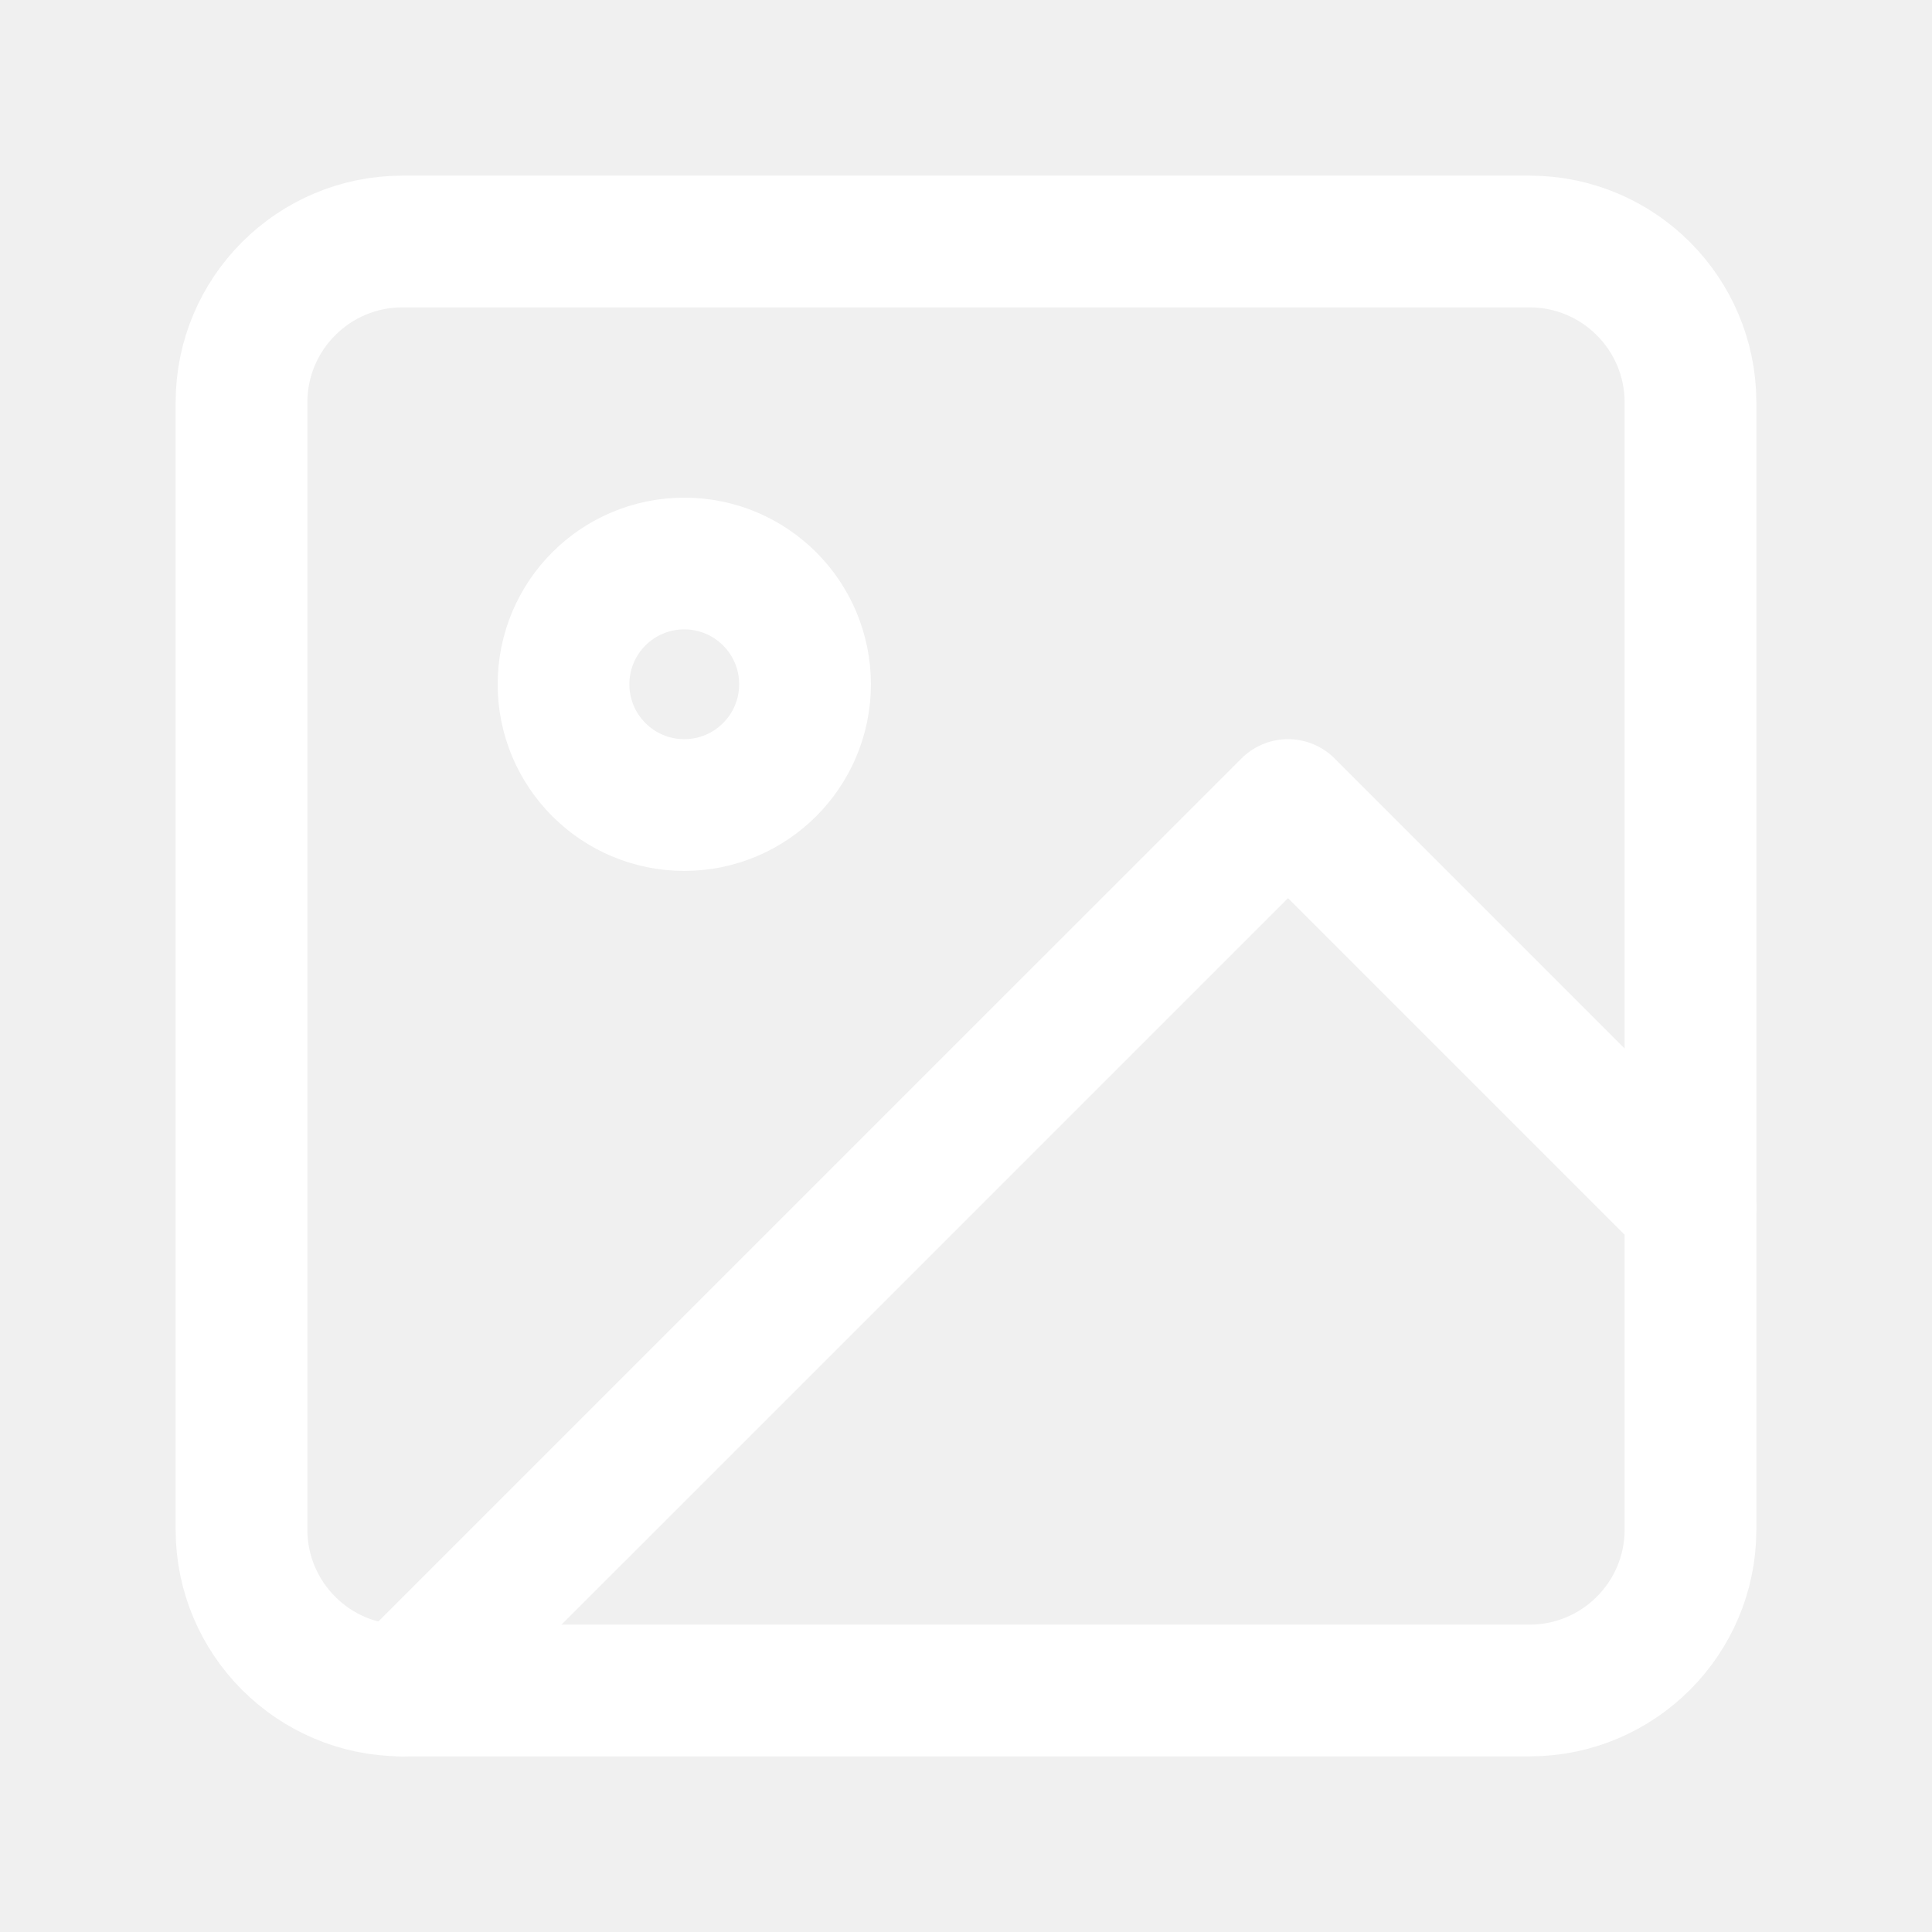
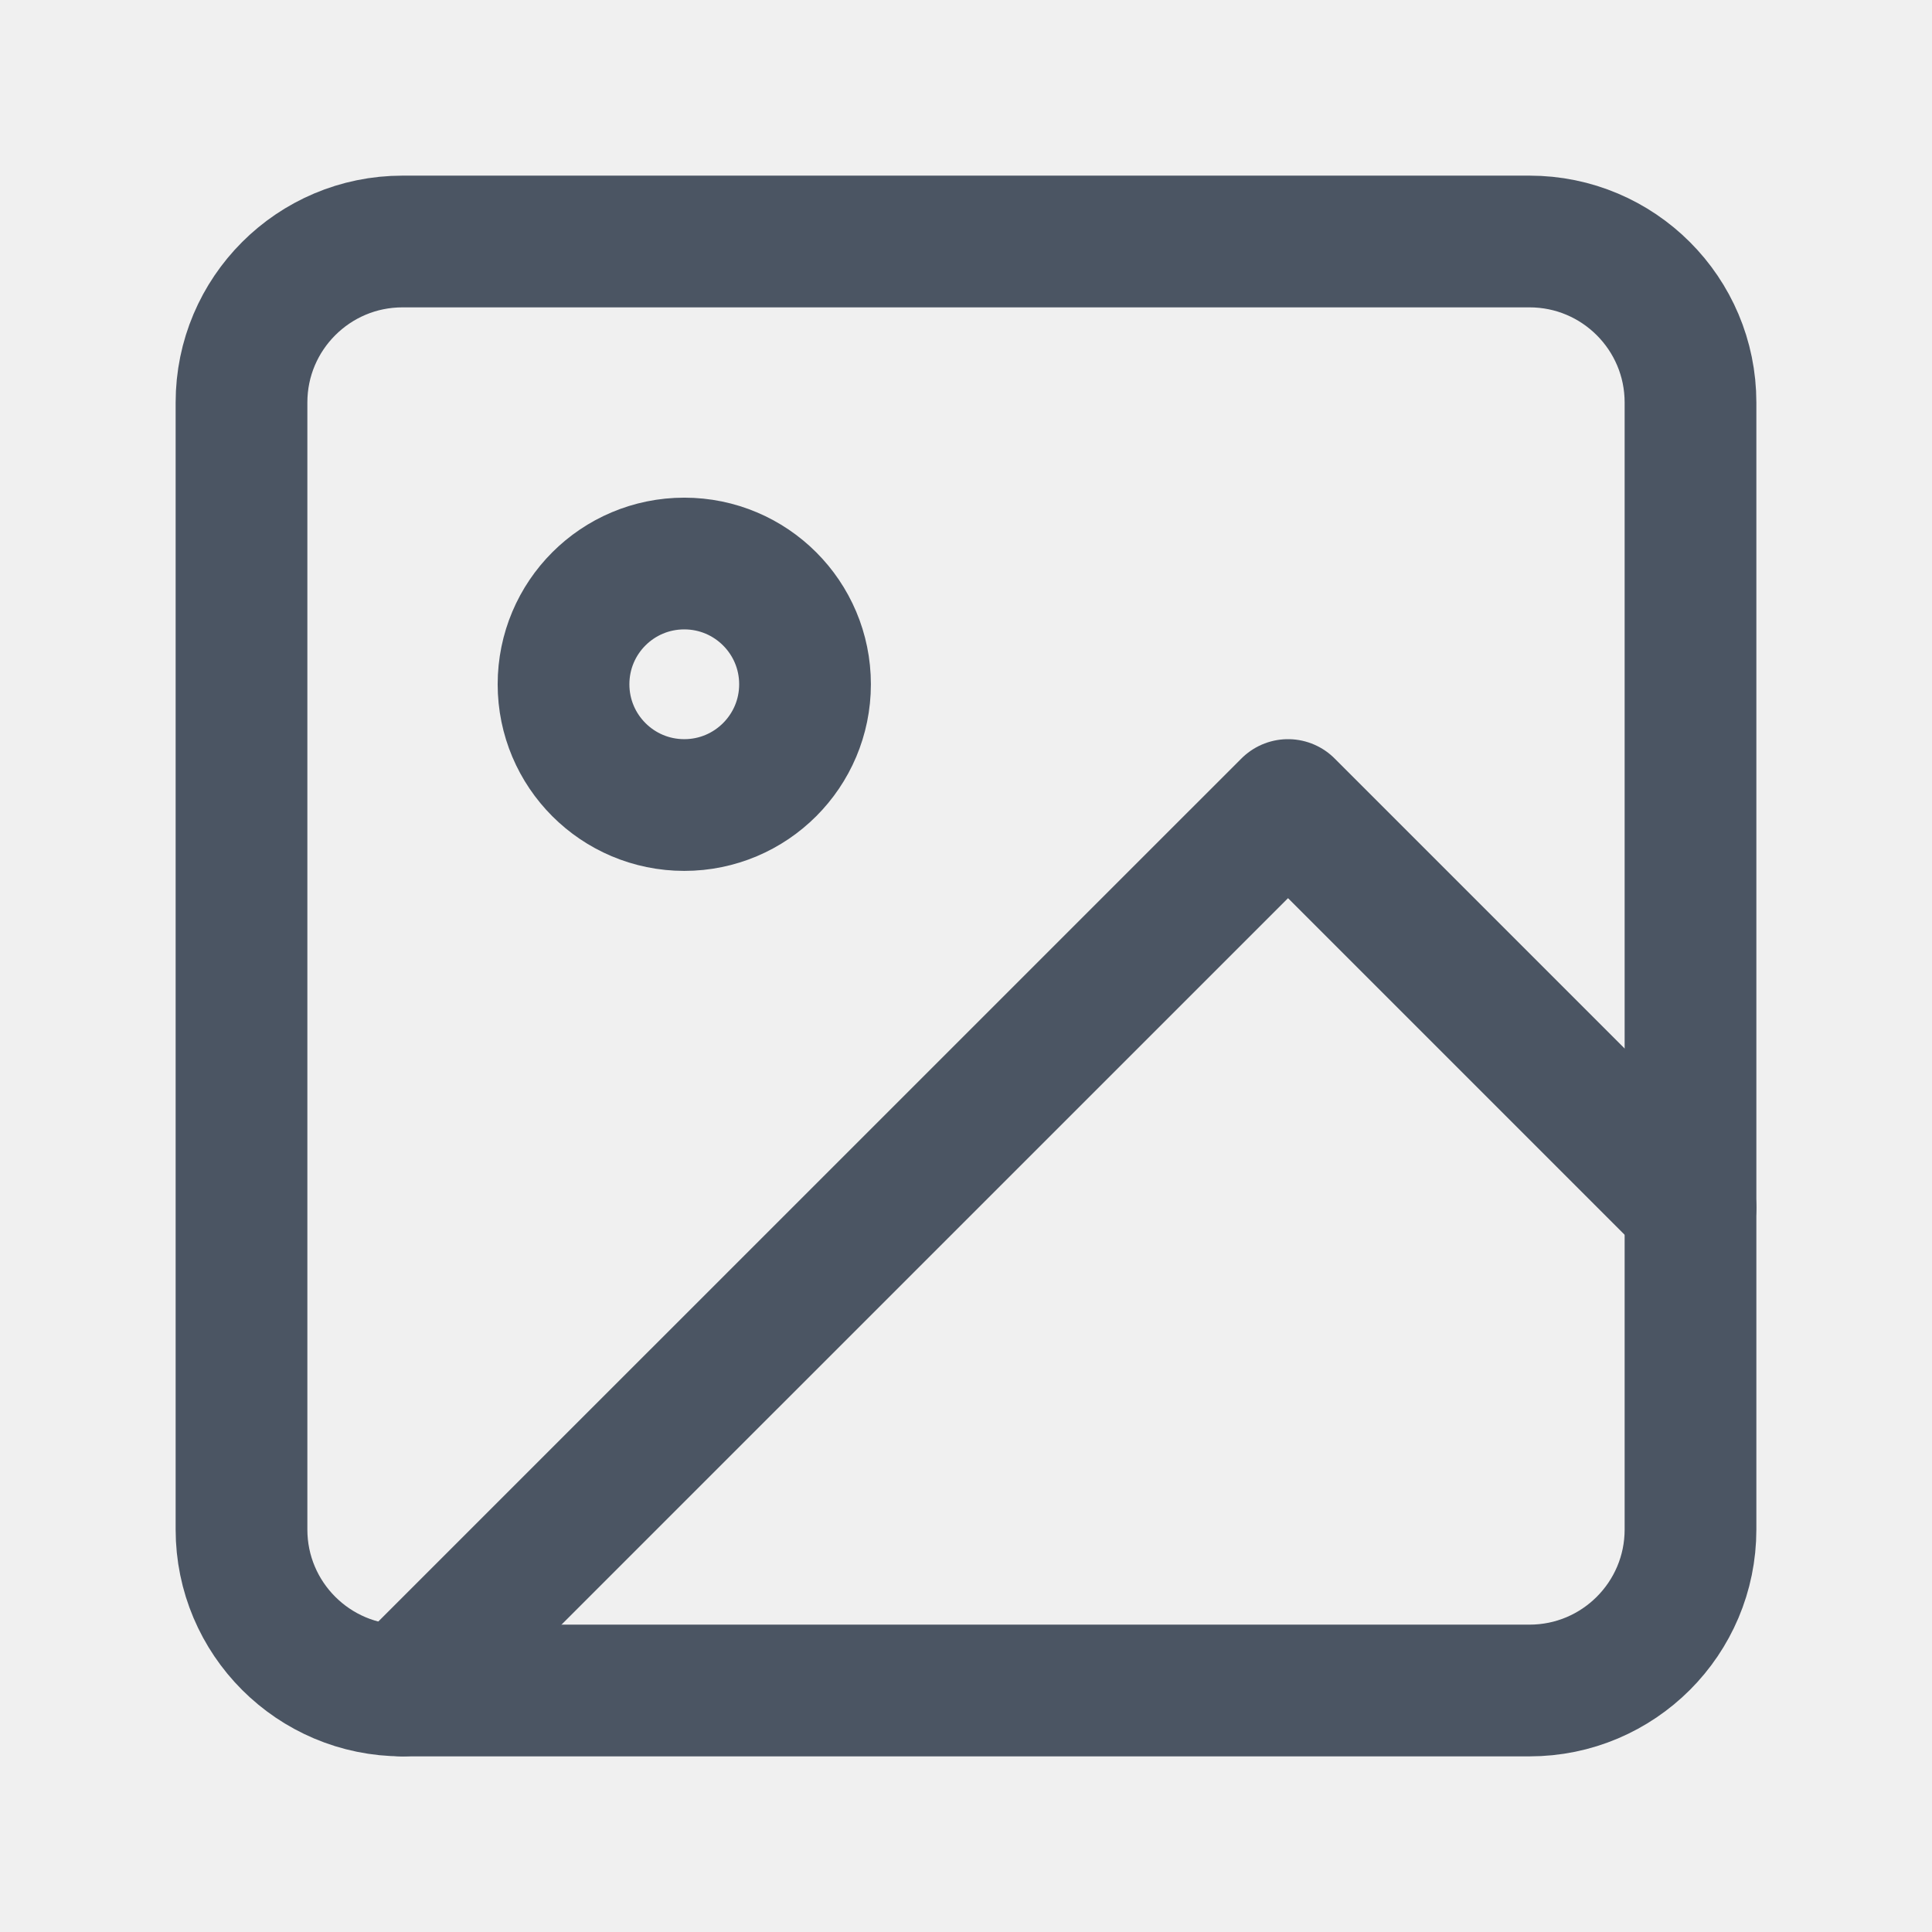
<svg xmlns="http://www.w3.org/2000/svg" width="22" height="22" viewBox="0 0 22 22" fill="none">
-   <path d="M17.417 2.75H4.583C3.571 2.75 2.75 3.571 2.75 4.583V17.417C2.75 18.429 3.571 19.25 4.583 19.25H17.417C18.429 19.25 19.25 18.429 19.25 17.417V4.583C19.25 3.571 18.429 2.75 17.417 2.75Z" stroke="white" stroke-width="1.5" stroke-linecap="round" stroke-linejoin="round" />
-   <path d="M7.792 9.167C8.551 9.167 9.167 8.551 9.167 7.792C9.167 7.032 8.551 6.417 7.792 6.417C7.032 6.417 6.417 7.032 6.417 7.792C6.417 8.551 7.032 9.167 7.792 9.167Z" stroke="white" stroke-width="1.5" stroke-linecap="round" stroke-linejoin="round" />
-   <path d="M19.25 13.75L14.667 9.167L4.583 19.25" stroke="white" stroke-width="1.5" stroke-linecap="round" stroke-linejoin="round" />
+   <path d="M17.417 2.75H4.583C3.571 2.75 2.75 3.571 2.75 4.583V17.417C2.75 18.429 3.571 19.25 4.583 19.25H17.417C18.429 19.25 19.25 18.429 19.25 17.417V4.583C19.25 3.571 18.429 2.75 17.417 2.75Z" stroke="#4B5563" stroke-width="1.5" stroke-linecap="round" stroke-linejoin="round" />
+   <path d="M7.792 9.167C8.551 9.167 9.167 8.551 9.167 7.792C9.167 7.032 8.551 6.417 7.792 6.417C7.032 6.417 6.417 7.032 6.417 7.792C6.417 8.551 7.032 9.167 7.792 9.167Z" stroke="#4B5563" stroke-width="1.5" stroke-linecap="round" stroke-linejoin="round" />
+   <path d="M19.25 13.75L14.667 9.167L4.583 19.25" stroke="#4B5563" stroke-width="1.5" stroke-linecap="round" stroke-linejoin="round" />
</svg>
